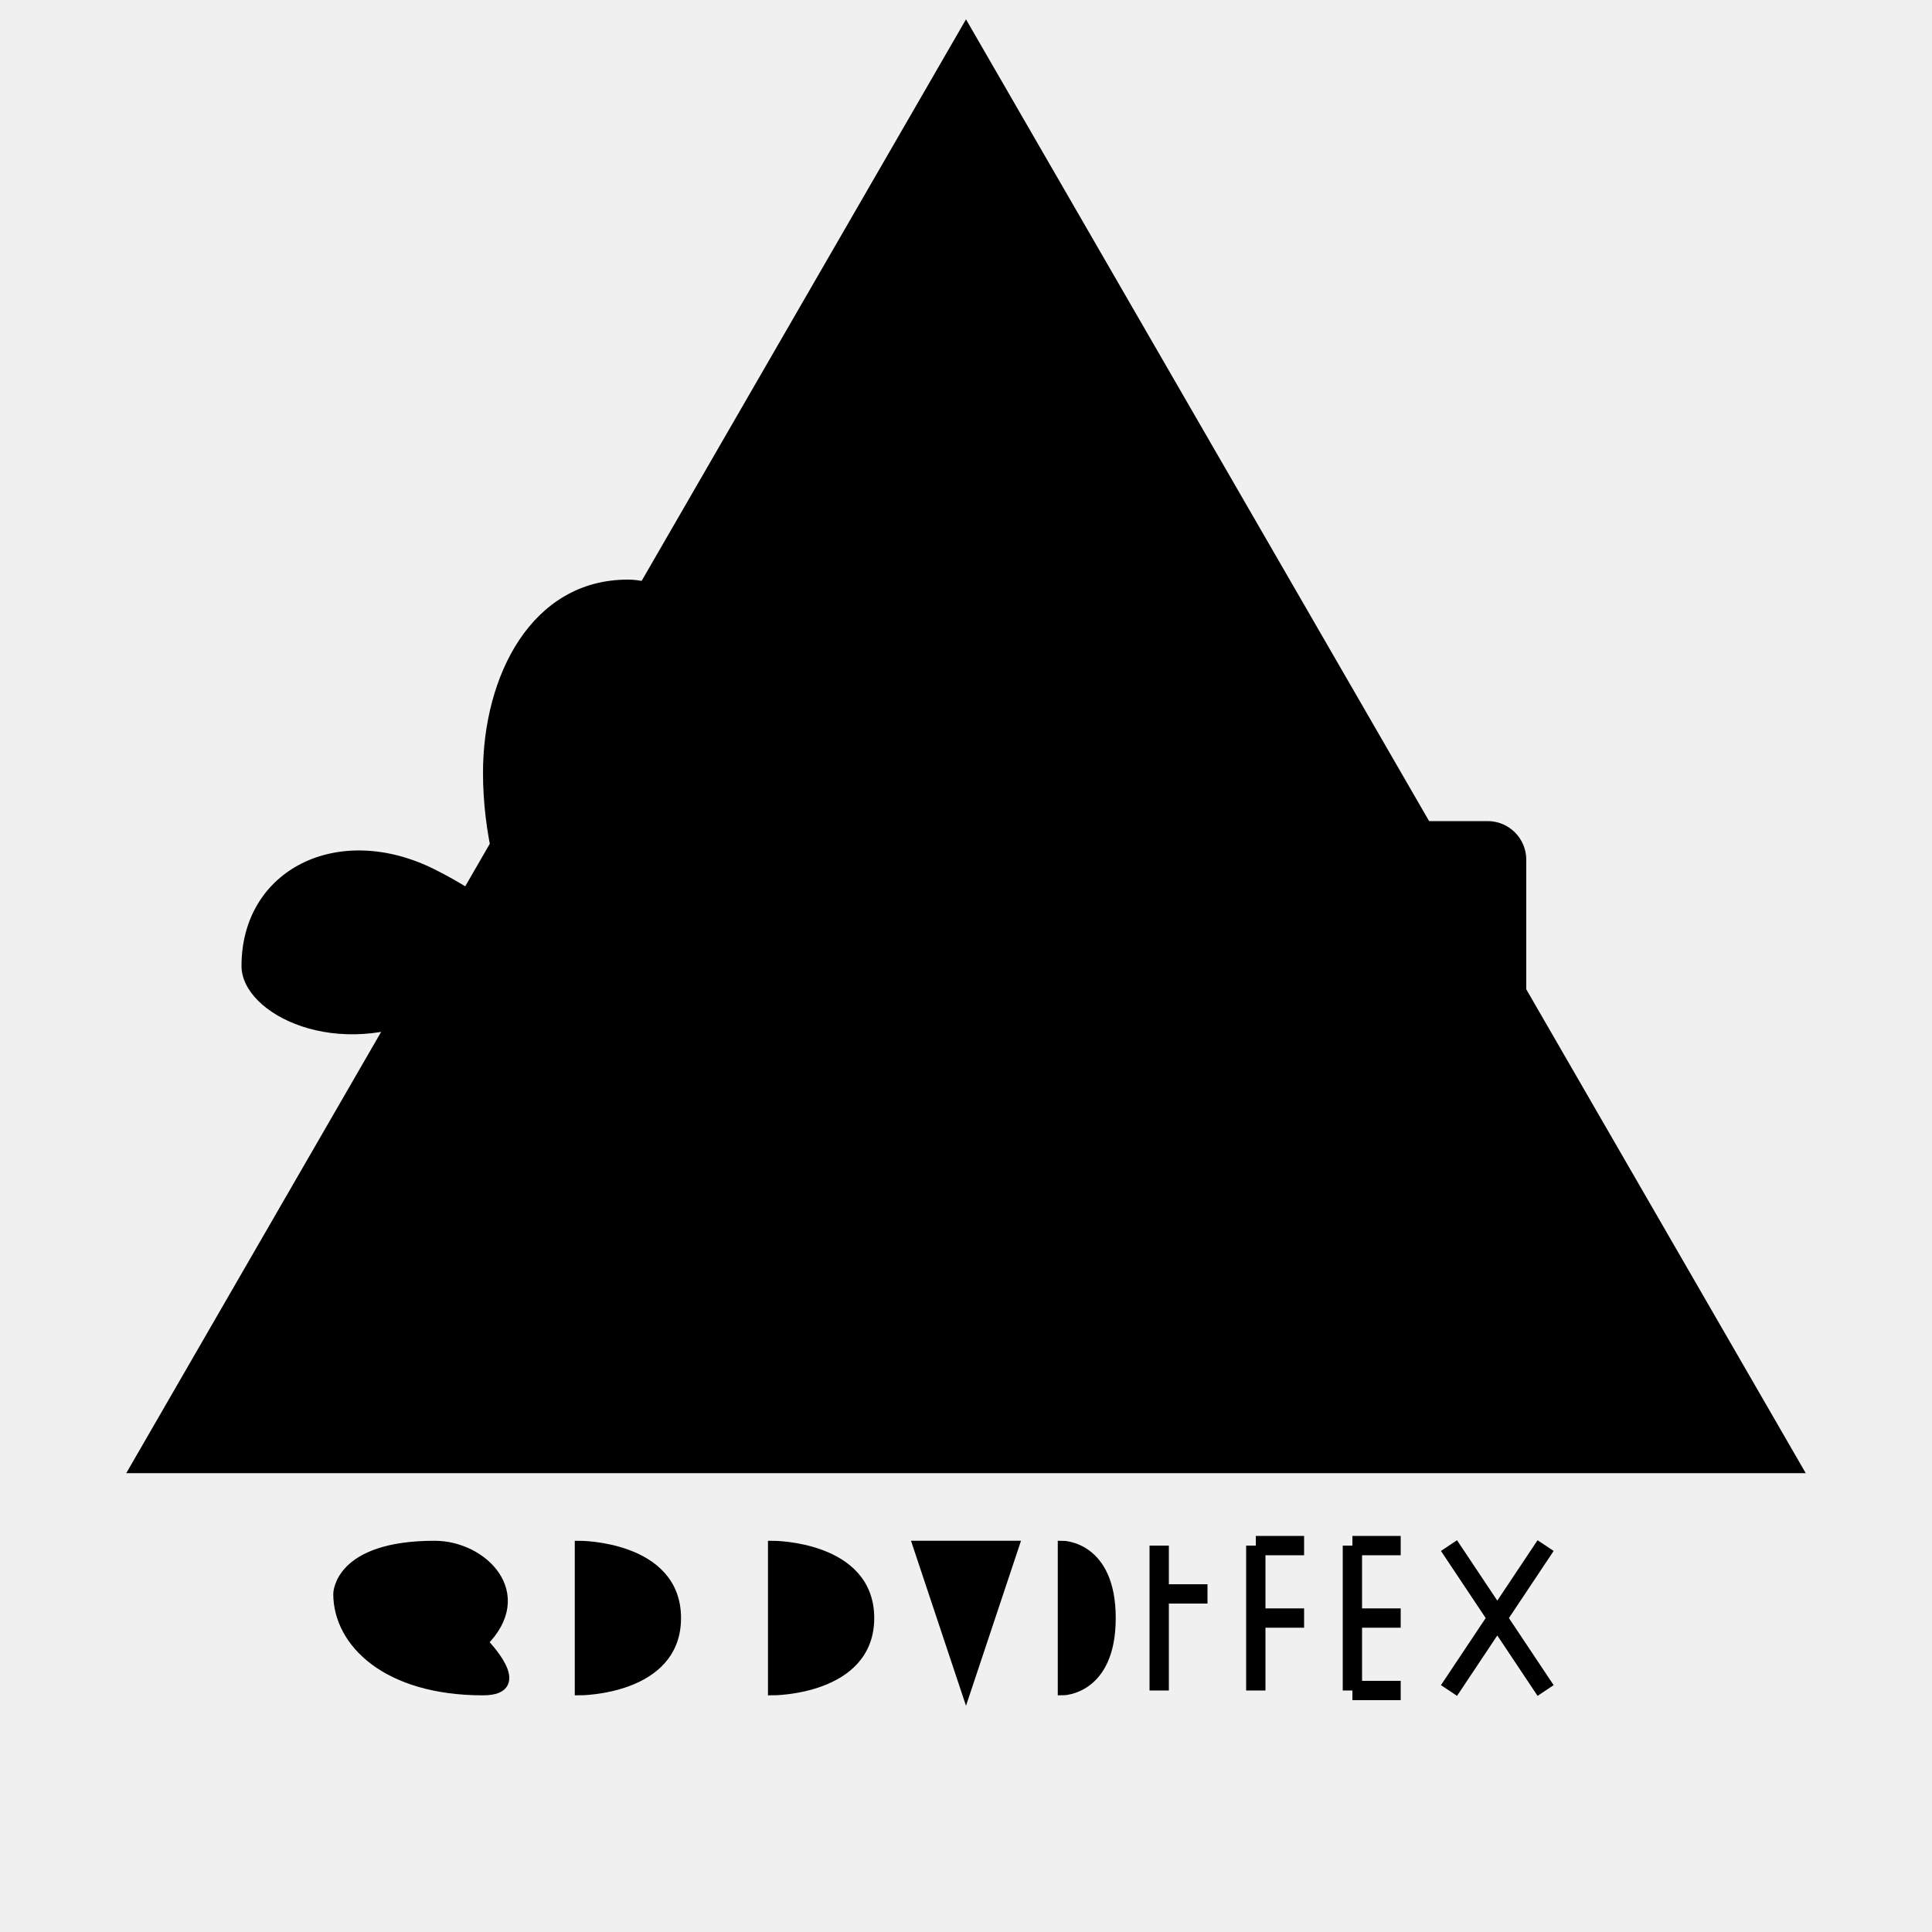
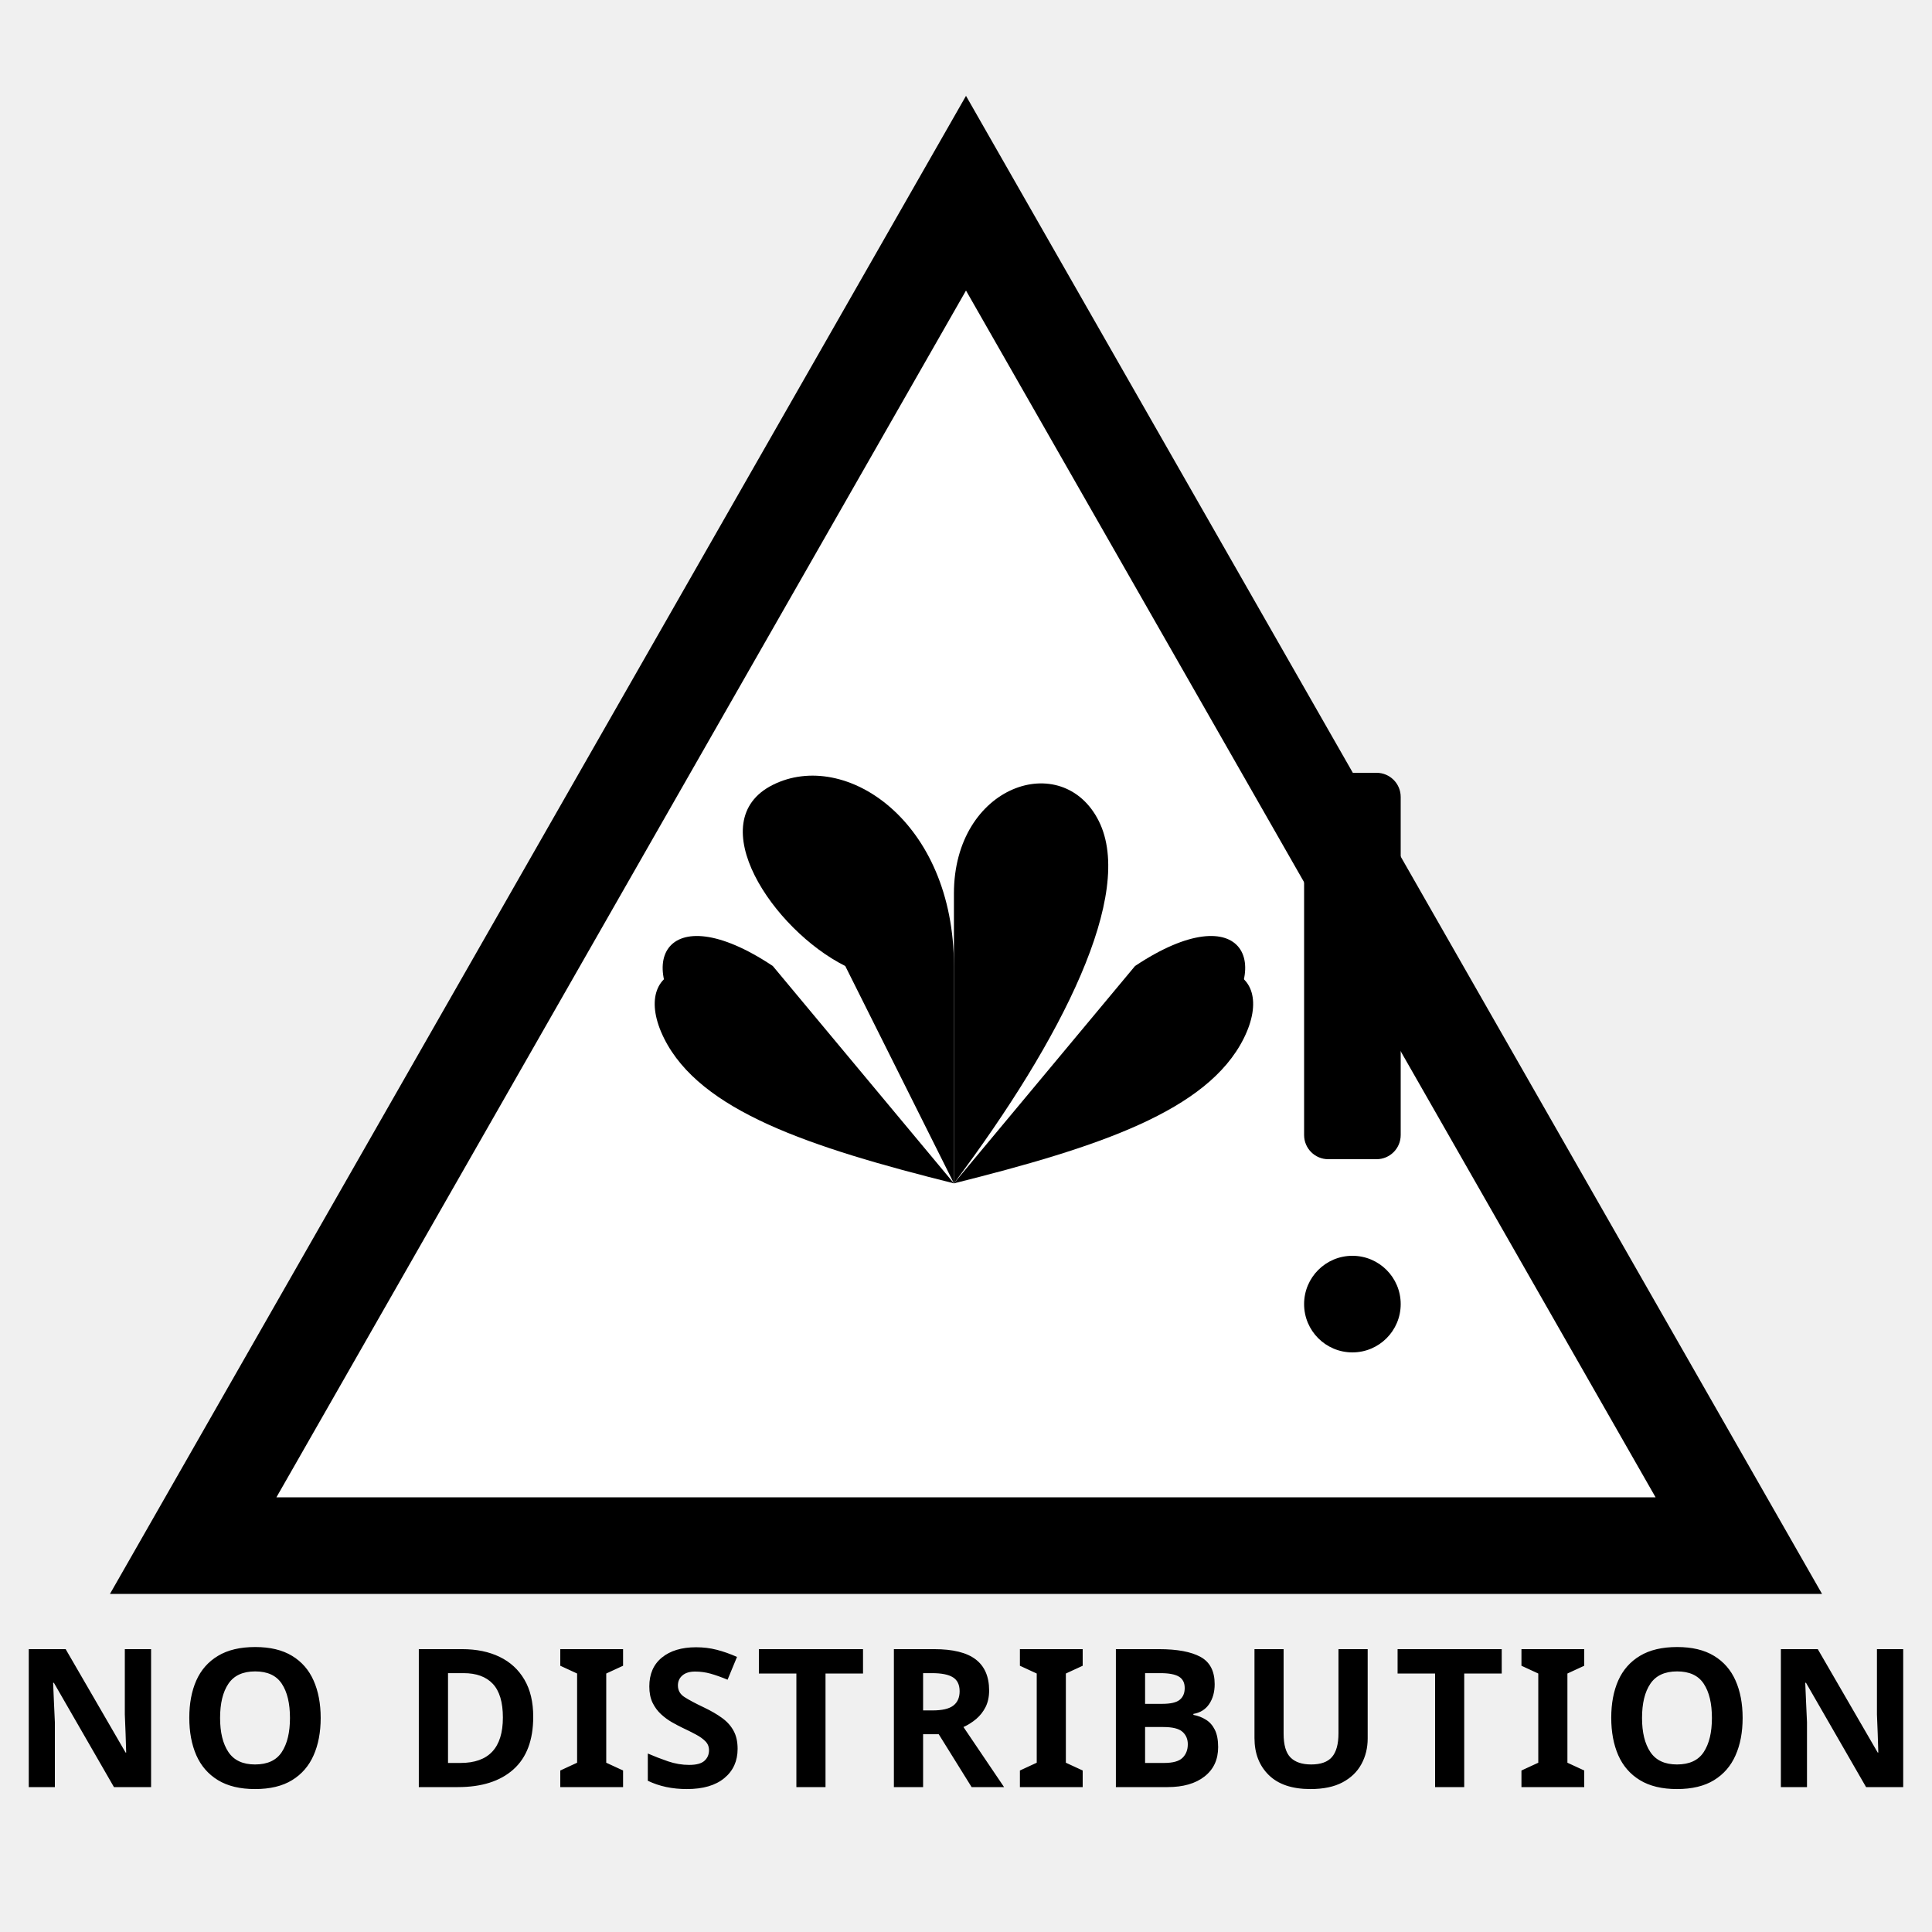
- <svg xmlns="http://www.w3.org/2000/svg" width="200px" height="200px" viewBox="0 0 200 200" version="1.1">
-   <g stroke="none" stroke-width="1" fill="none" fill-rule="evenodd">
-     <g transform="translate(20, 10)" fill="#000000" fill-rule="nonzero">
-       <path d="M80,0 L160,138.5 L0,138.5 Z" stroke="#000000" stroke-width="8" />
-       <circle cx="130" cy="115" r="8" />
-       <rect x="122" y="75" width="16" height="30" rx="4" />
-       <path d="M55,115 C55,115 30,95 30,70 C30,60 35,50 45,50 C50,50 55,55 55,65 L55,115 Z" />
-       <path d="M55,115 C55,115 80,95 80,70 C80,60 75,50 65,50 C60,50 55,55 55,65 L55,115 Z" />
-       <path d="M55,115 C55,115 45,90 25,80 C15,75 5,80 5,90 C5,95 15,100 25,95 L55,115 Z" />
-       <path d="M55,115 C55,115 65,90 85,80 C95,75 105,80 105,90 C105,95 95,100 85,95 L55,115 Z" />
-       <path d="M55,115 C55,115 55,85 55,60 C55,50 60,40 70,40 C75,40 80,45 75,55 L55,115 Z" />
-       <path d="M15,155 C15,155 15,150 25,150 C30,150 35,155 30,160 C30,160 35,165 30,165 C20,165 15,160 15,155 Z" stroke="#000000" stroke-width="1" />
-       <path d="M40,150 C40,150 50,150 50,157.5 C50,165 40,165 40,165 L40,150 Z" stroke="#000000" stroke-width="1" />
-       <path d="M60,150 C60,150 70,150 70,157.5 C70,165 60,165 60,165 L60,150 Z" stroke="#000000" stroke-width="1" />
-       <path d="M75,150 L80,165 L85,150 L75,150 Z" stroke="#000000" stroke-width="1" />
-       <path d="M90,150 C90,150 95,150 95,157.5 C95,165 90,165 90,165 L90,150 Z" stroke="#000000" stroke-width="1" />
-       <path d="M100,150 L100,165 M100,155 L105,155" stroke="#000000" stroke-width="2" />
-       <path d="M110,150 L110,165 M110,150 L115,150 M110,157.5 L115,157.5" stroke="#000000" stroke-width="2" />
-       <path d="M120,150 L120,165 M120,150 L125,150 M120,157.5 L125,157.5 M120,165 L125,165" stroke="#000000" stroke-width="2" />
-       <path d="M130,150 L140,165 M140,150 L130,165" stroke="#000000" stroke-width="2" />
-     </g>
+ <svg xmlns="http://www.w3.org/2000/svg" viewBox="0 0 400 400" width="400" height="400">
+   <path d="M200,40 L360,320 L40,320 Z" fill="white" stroke="black" stroke-width="20" />
+   <g transform="translate(130, 140) scale(1.5)">
+     <path d="M45,70 L45,40 C45,20 30,10 20,15 C10,20 20,35 30,40 L45,70 Z" fill="black" />
+     <path d="M45,70 L25,50 C10,35 0,40 5,50 C10,60 25,65 45,70 Z" fill="black" />
+     <path d="M45,70 L20,40 C5,30 0,40 10,50 C20,55 35,65 45,70 Z" fill="black" />
+     <path d="M45,70 L65,50 C80,35 90,40 85,50 C80,60 65,65 45,70 Z" fill="black" />
+     <path d="M45,70 L70,40 C85,30 90,40 80,50 C70,55 55,65 45,70 Z" fill="black" />
+     <path d="M45,70 L45,30 C45,15 60,10 65,20 C70,30 60,50 45,70 Z" fill="black" />
  </g>
+   <g transform="translate(280, 160)">
+     <rect x="-10" y="0" width="20" height="80" rx="5" ry="5" fill="black" />
+     <circle cx="0" cy="110" r="10" fill="black" />
+   </g>
+   <text x="200" y="370" font-family="Impact, sans-serif" font-size="40" text-anchor="middle" fill="black" font-weight="bold" style="letter-spacing:2px;">NO DISTRIBUTION</text>
</svg>
